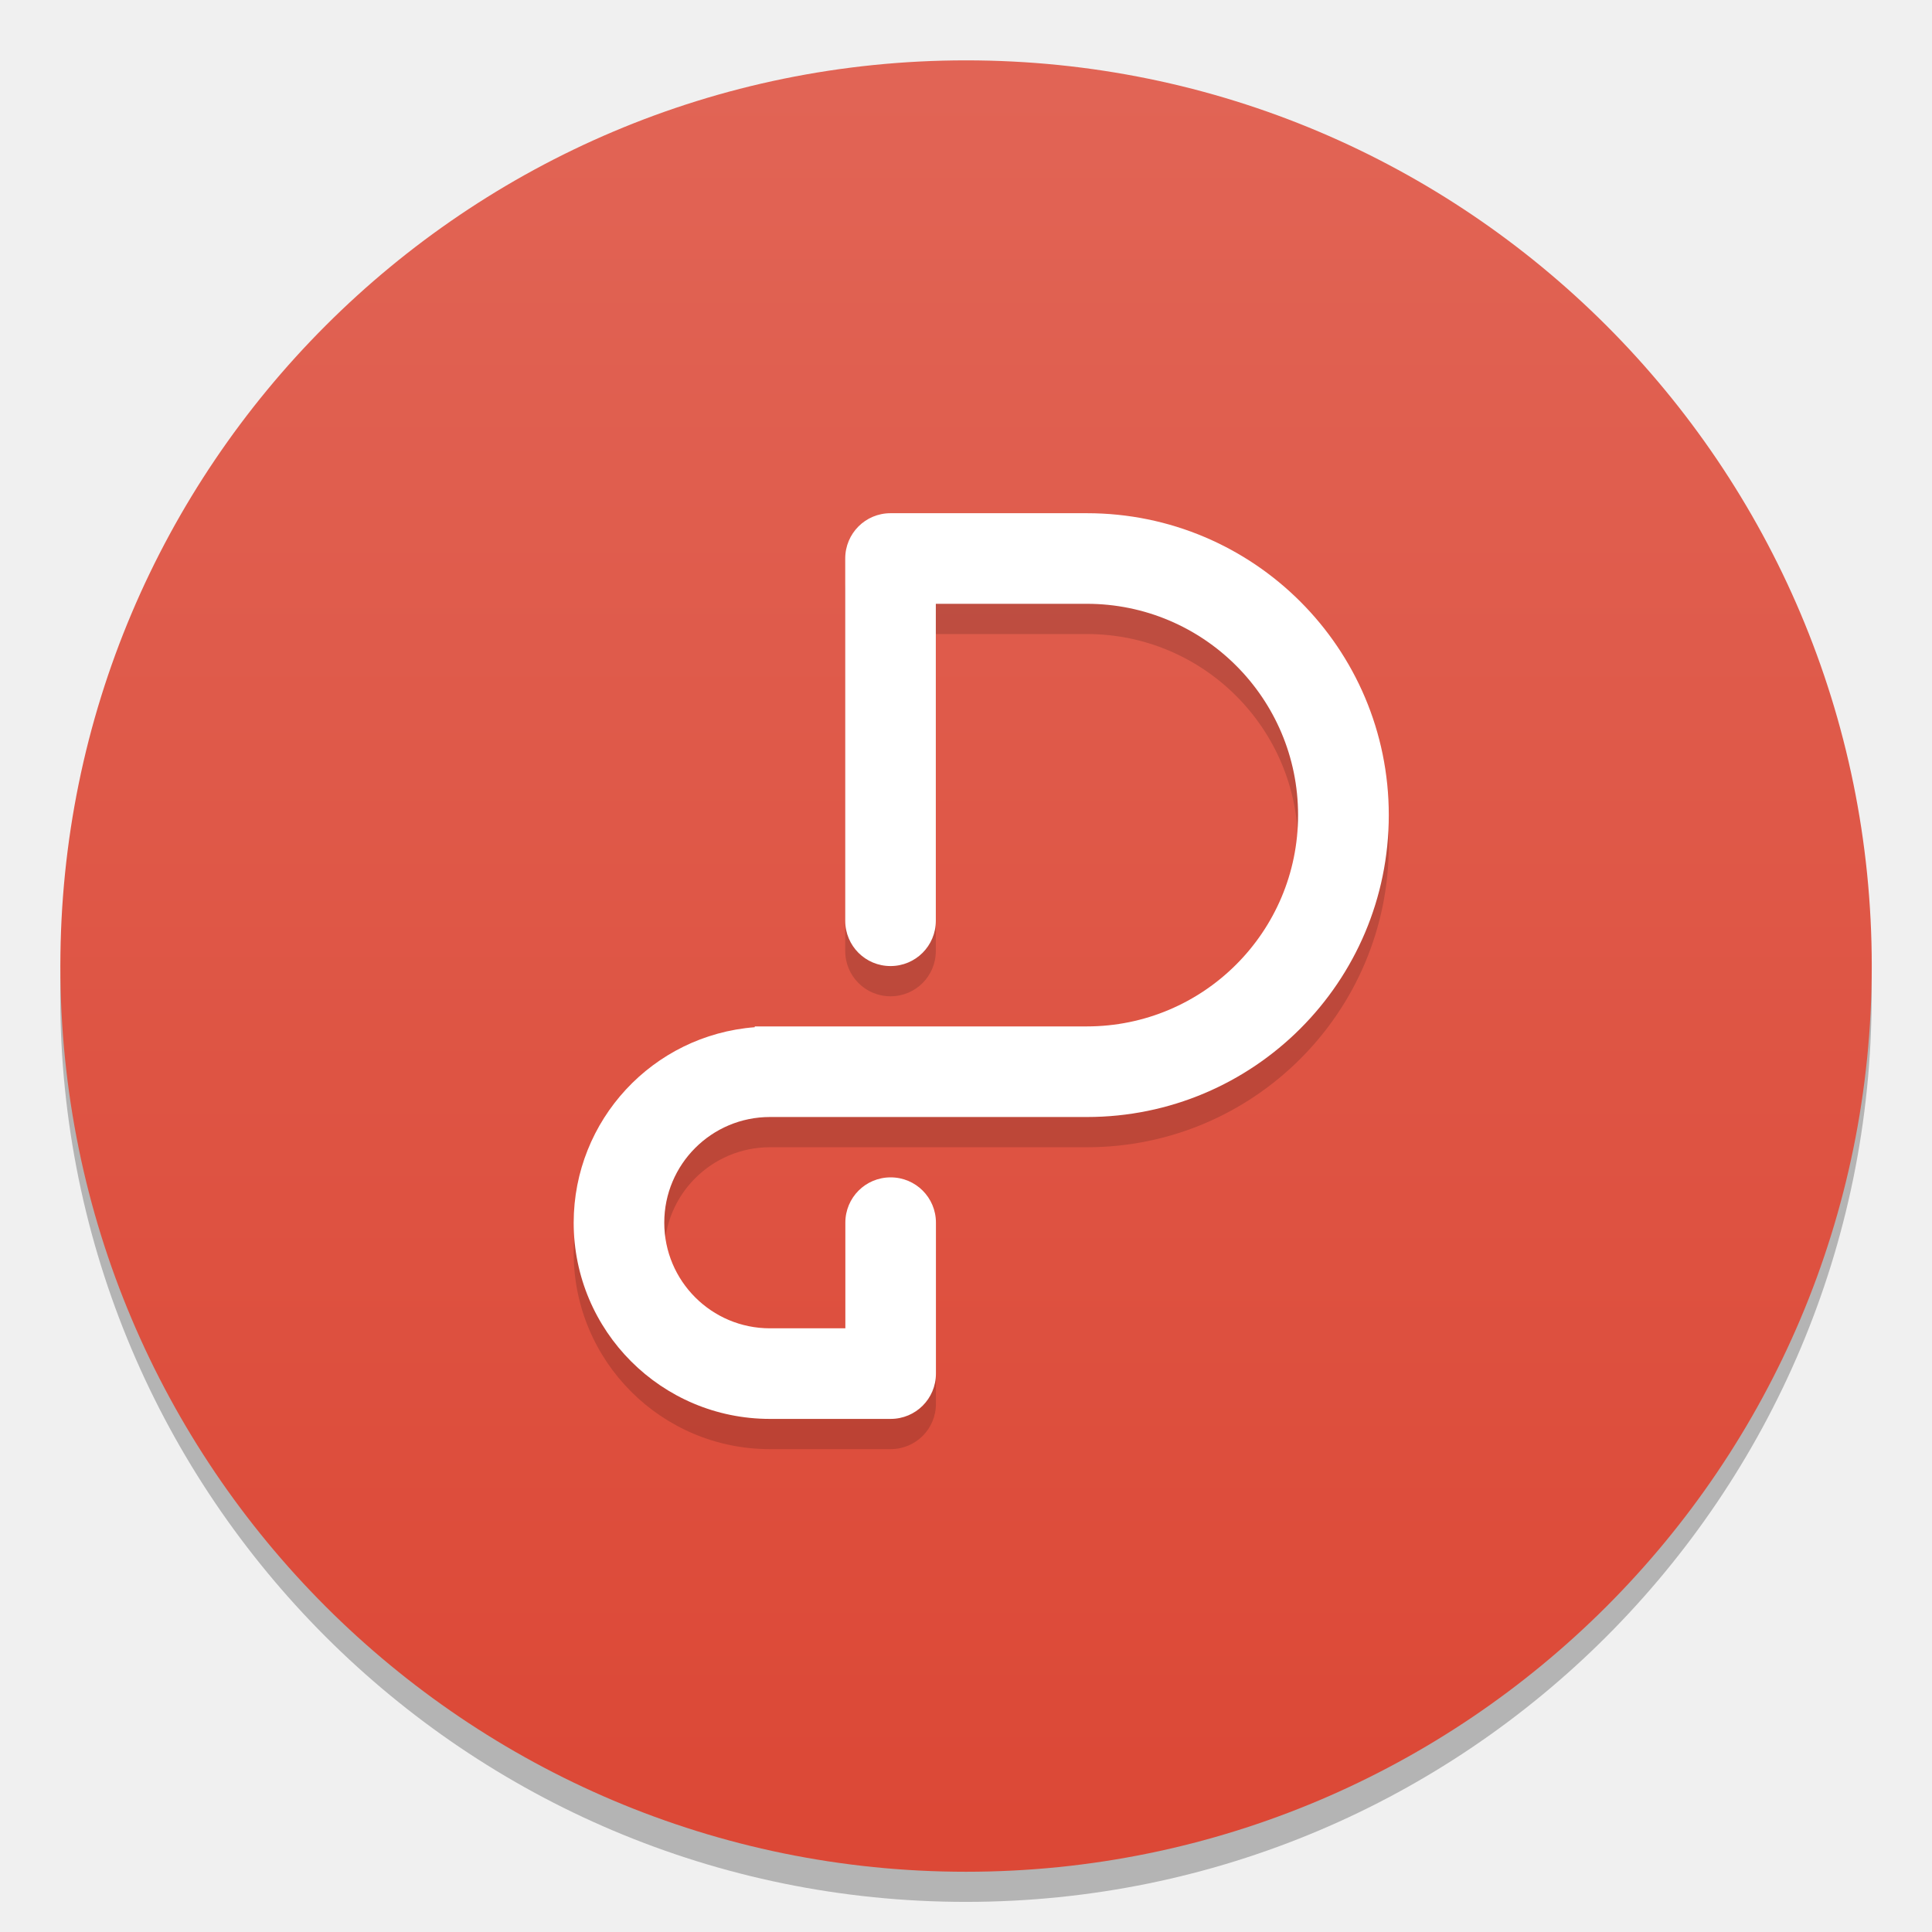
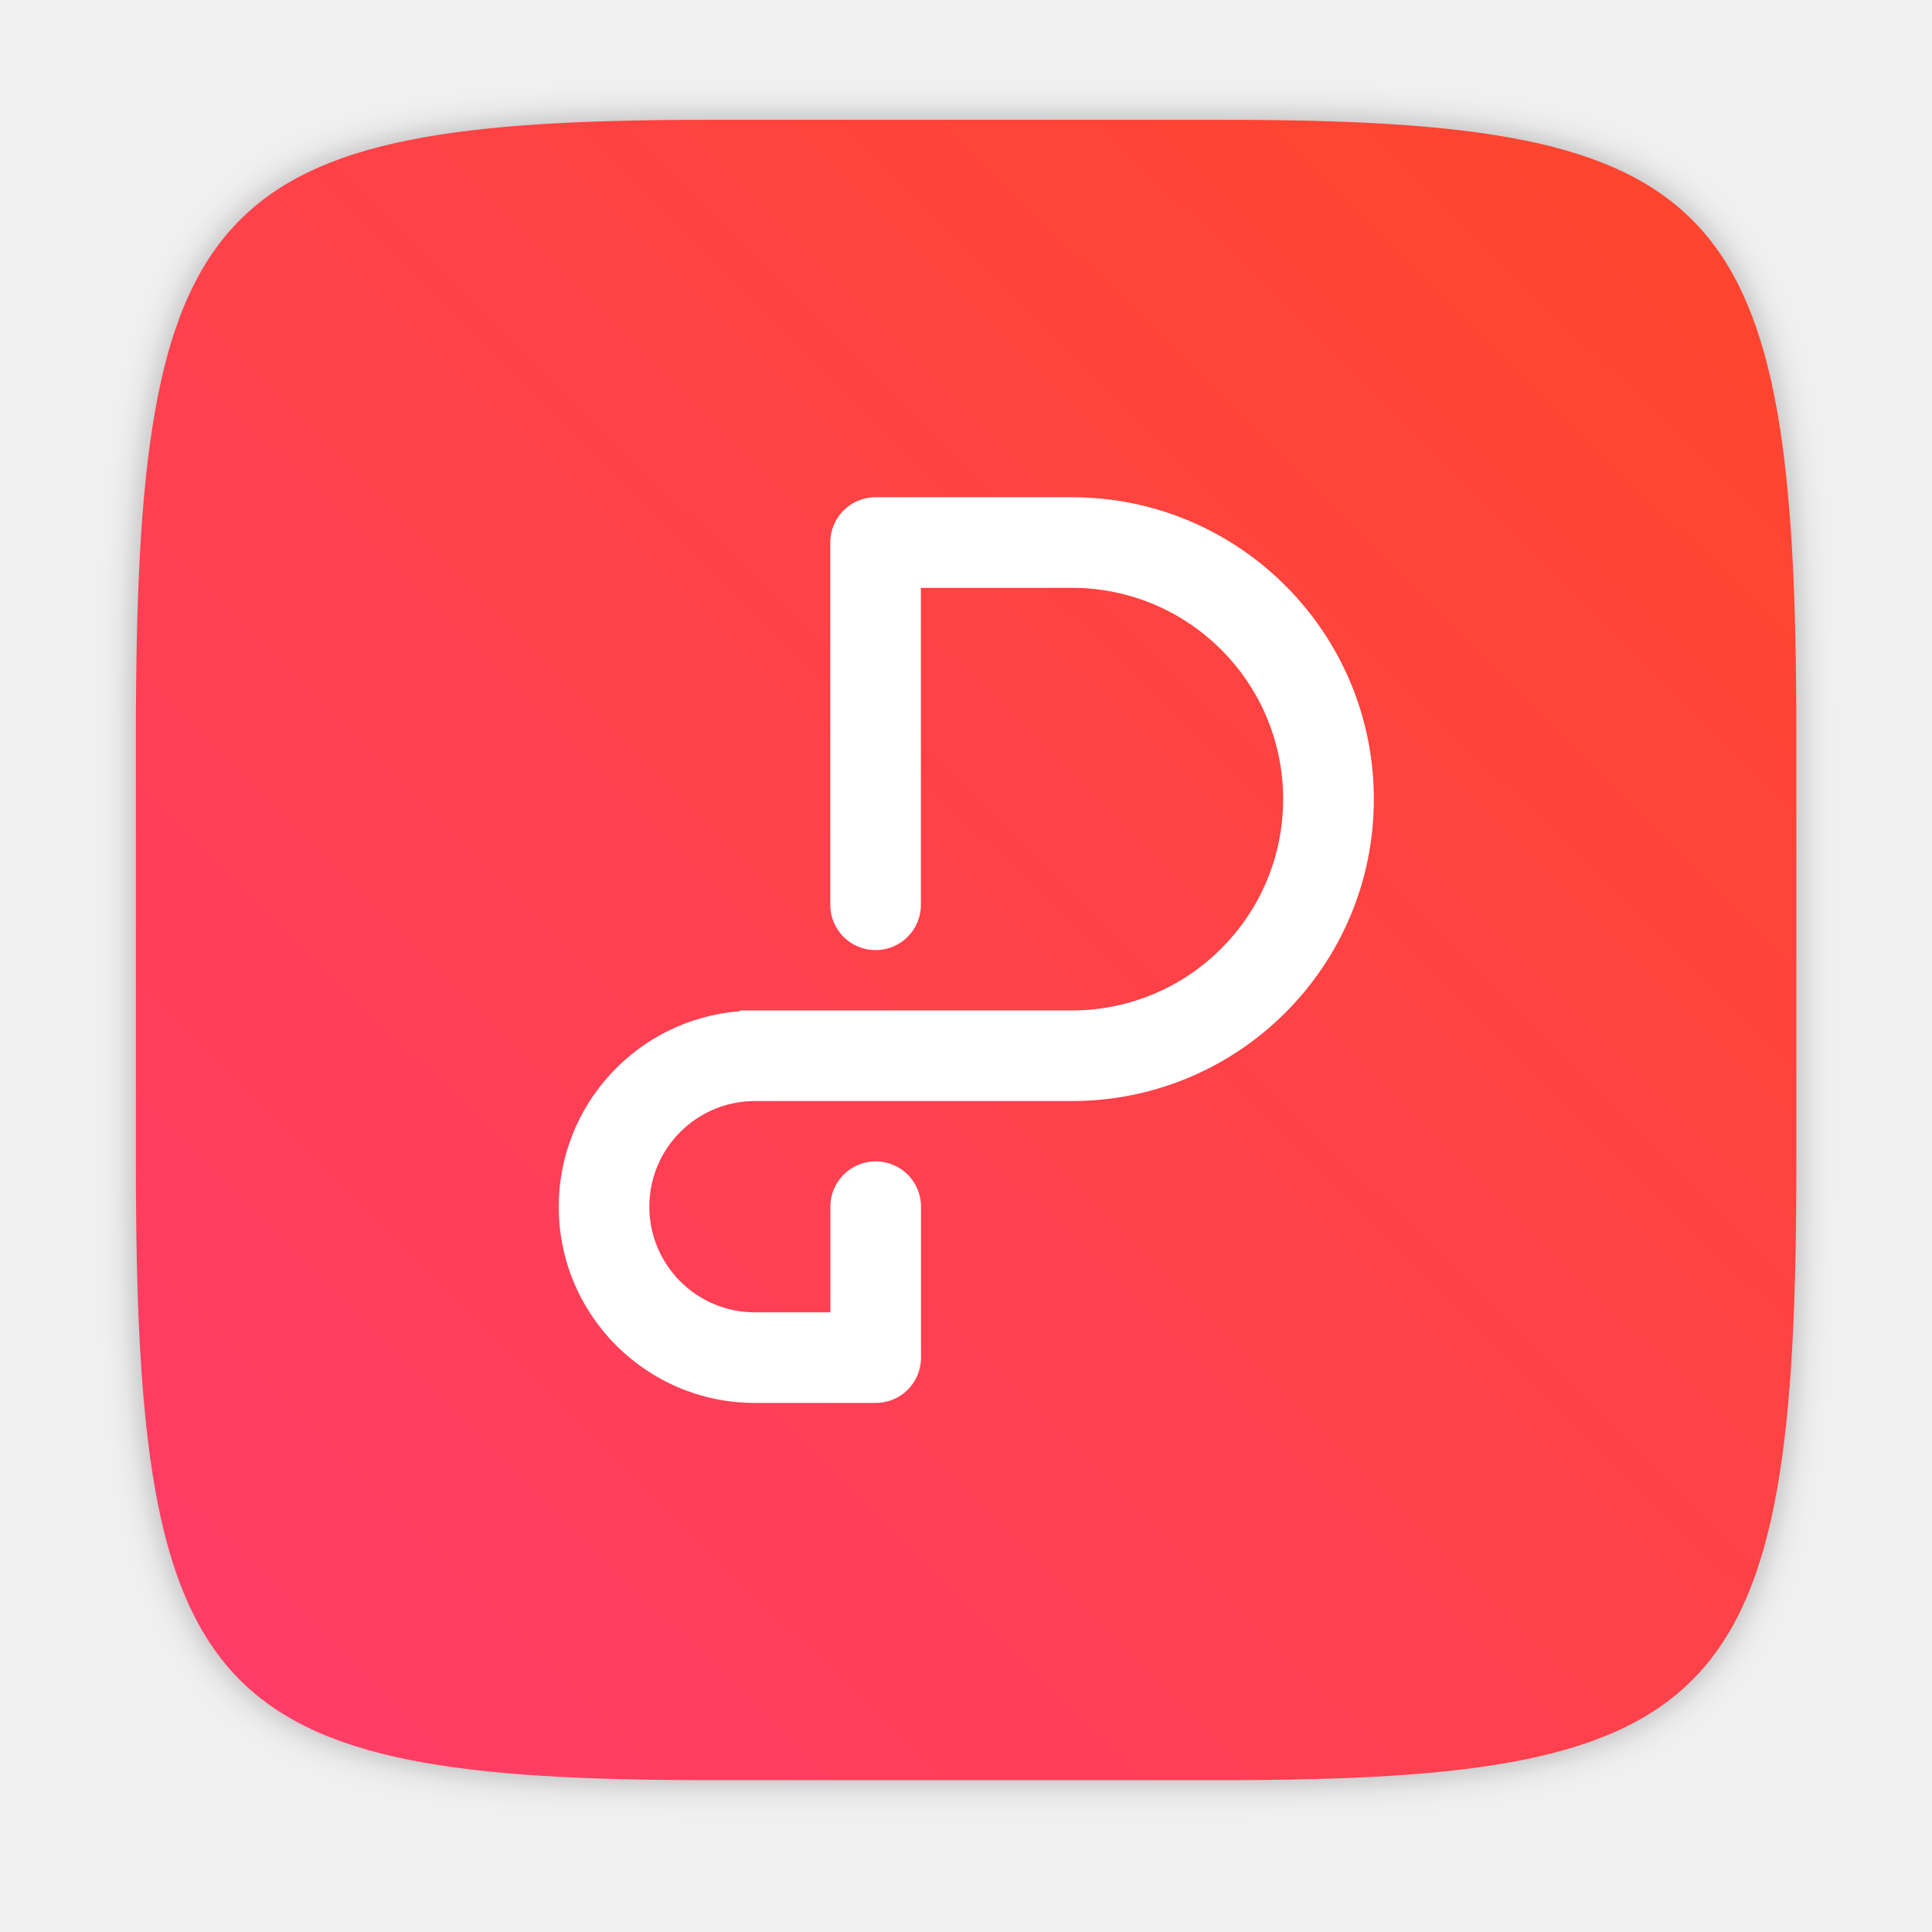
<svg xmlns="http://www.w3.org/2000/svg" width="64" height="64" version="1.1" viewBox="0 0 16.933 16.933">
  <defs>
-     <linearGradient id="d" x1="399.99" x2="399.99" y1="545.14" y2="518.14" gradientTransform="matrix(.56697 0 0 .56697 -218.64 -293.03)" gradientUnits="userSpaceOnUse">
-       <stop stop-color="#dc4836" offset="0" />
-       <stop stop-color="#e16455" offset="1" />
-     </linearGradient>
-     <linearGradient id="c" x1="399.57" x2="399.57" y1="545.8" y2="517.8" gradientTransform="matrix(.56697 0 0 .56697 -218.64 -293.03)" gradientUnits="userSpaceOnUse">
-       <stop stop-color="#3889e9" offset="0" />
-       <stop stop-color="#5ea5fb" offset="1" />
+     <filter id="filter2761" x="-.024" y="-.024" width="1.048" height="1.048" color-interpolation-filters="sRGB">
+       <feGaussianBlur stdDeviation="0.146" />
+     </filter>
+     <linearGradient id="linearGradient872" x1="1.394" x2="15.49" y1="15.429" y2="1.172" gradientUnits="userSpaceOnUse">
+       <stop stop-color="#ff3c69" offset="0" />
+       <stop stop-color="#ff462b" offset="1" />
    </linearGradient>
  </defs>
-   <g stroke-width=".416">
-     <circle cx="8.466" cy="8.731" r="7.938" opacity=".25" />
-     <circle cx="8.467" cy="8.467" r="7.938" fill="url(#d)" />
-     <circle cx="8.467" cy="8.467" r="7.938" fill-opacity="0" />
-     <circle cx="8.467" cy="8.467" r="0" fill="url(#c)" />
-   </g>
-   <path d="m7.805 4.763c-0.22 0-0.397 0.177-0.397 0.397v3.175c0 0.22 0.177 0.397 0.397 0.397s0.397-0.177 0.397-0.397v-2.778h1.323a1.852 1.852 0 0 1 1.852 1.852 1.852 1.852 0 0 1-1.852 1.852h-2.91v0.007a1.72 1.72 0 0 0-1.587 1.713 1.72 1.72 0 0 0 1.72 1.72h1.058c0.22 0 0.397-0.177 0.397-0.397v-1.323c0-0.22-0.177-0.397-0.397-0.397s-0.397 0.177-0.397 0.397v0.926h-0.661a0.926 0.926 0 0 1-0.926-0.926 0.926 0.926 0 0 1 0.926-0.926h2.778a2.646 2.646 0 0 0 2.646-2.646 2.646 2.646 0 0 0-2.646-2.646z" fill-rule="evenodd" opacity=".15" style="paint-order:stroke fill markers" />
-   <path d="m7.805 4.498c-0.22 0-0.397 0.177-0.397 0.397v3.175c0 0.22 0.177 0.397 0.397 0.397s0.397-0.177 0.397-0.397v-2.778h1.323a1.852 1.852 0 0 1 1.852 1.852 1.852 1.852 0 0 1-1.852 1.852h-2.91v0.007a1.72 1.72 0 0 0-1.587 1.713 1.72 1.72 0 0 0 1.72 1.72h1.058c0.22 0 0.397-0.177 0.397-0.397v-1.323c0-0.22-0.177-0.397-0.397-0.397s-0.397 0.177-0.397 0.397v0.926h-0.661a0.926 0.926 0 0 1-0.926-0.926 0.926 0.926 0 0 1 0.926-0.926h2.778a2.646 2.646 0 0 0 2.646-2.646 2.646 2.646 0 0 0-2.646-2.646z" fill="#fff" fill-rule="evenodd" style="paint-order:stroke fill markers" />
+   <path d="m10.709 1.05c4.405 0 5.035 0.673 5.035 5.388v3.776c0 4.715-0.63 5.388-5.035 5.388h-4.483c-4.405 0-5.035-0.673-5.035-5.388v-3.776c0-4.715 0.63-5.388 5.035-5.388z" enable-background="new" fill="#141414" filter="url(#filter2761)" opacity=".3" />
+   <path d="m10.709 1.05c4.405 0 5.035 0.673 5.035 5.388v3.776c0 4.715-0.63 5.388-5.035 5.388h-4.483c-4.405 0-5.035-0.673-5.035-5.388v-3.776c0-4.715 0.63-5.388 5.035-5.388z" enable-background="new" fill="url(#linearGradient872)" />
+   <path d="m7.674 4.358c-0.22 0-0.397 0.177-0.397 0.397v3.175c0 0.22 0.177 0.397 0.397 0.397s0.397-0.177 0.397-0.397v-2.778h1.323a1.852 1.852 0 0 1 1.852 1.852 1.852 1.852 0 0 1-1.852 1.852h-2.91v0.007a1.72 1.72 0 0 0-1.587 1.713 1.72 1.72 0 0 0 1.72 1.72h1.058c0.22 0 0.397-0.177 0.397-0.397v-1.323c0-0.22-0.177-0.397-0.397-0.397s-0.397 0.177-0.397 0.397v0.926h-0.661a0.926 0.926 0 0 1-0.926-0.926 0.926 0.926 0 0 1 0.926-0.926h2.778a2.646 2.646 0 0 0 2.646-2.646 2.646 2.646 0 0 0-2.646-2.646z" fill="#fff" fill-rule="evenodd" style="paint-order:stroke fill markers" />
</svg>
